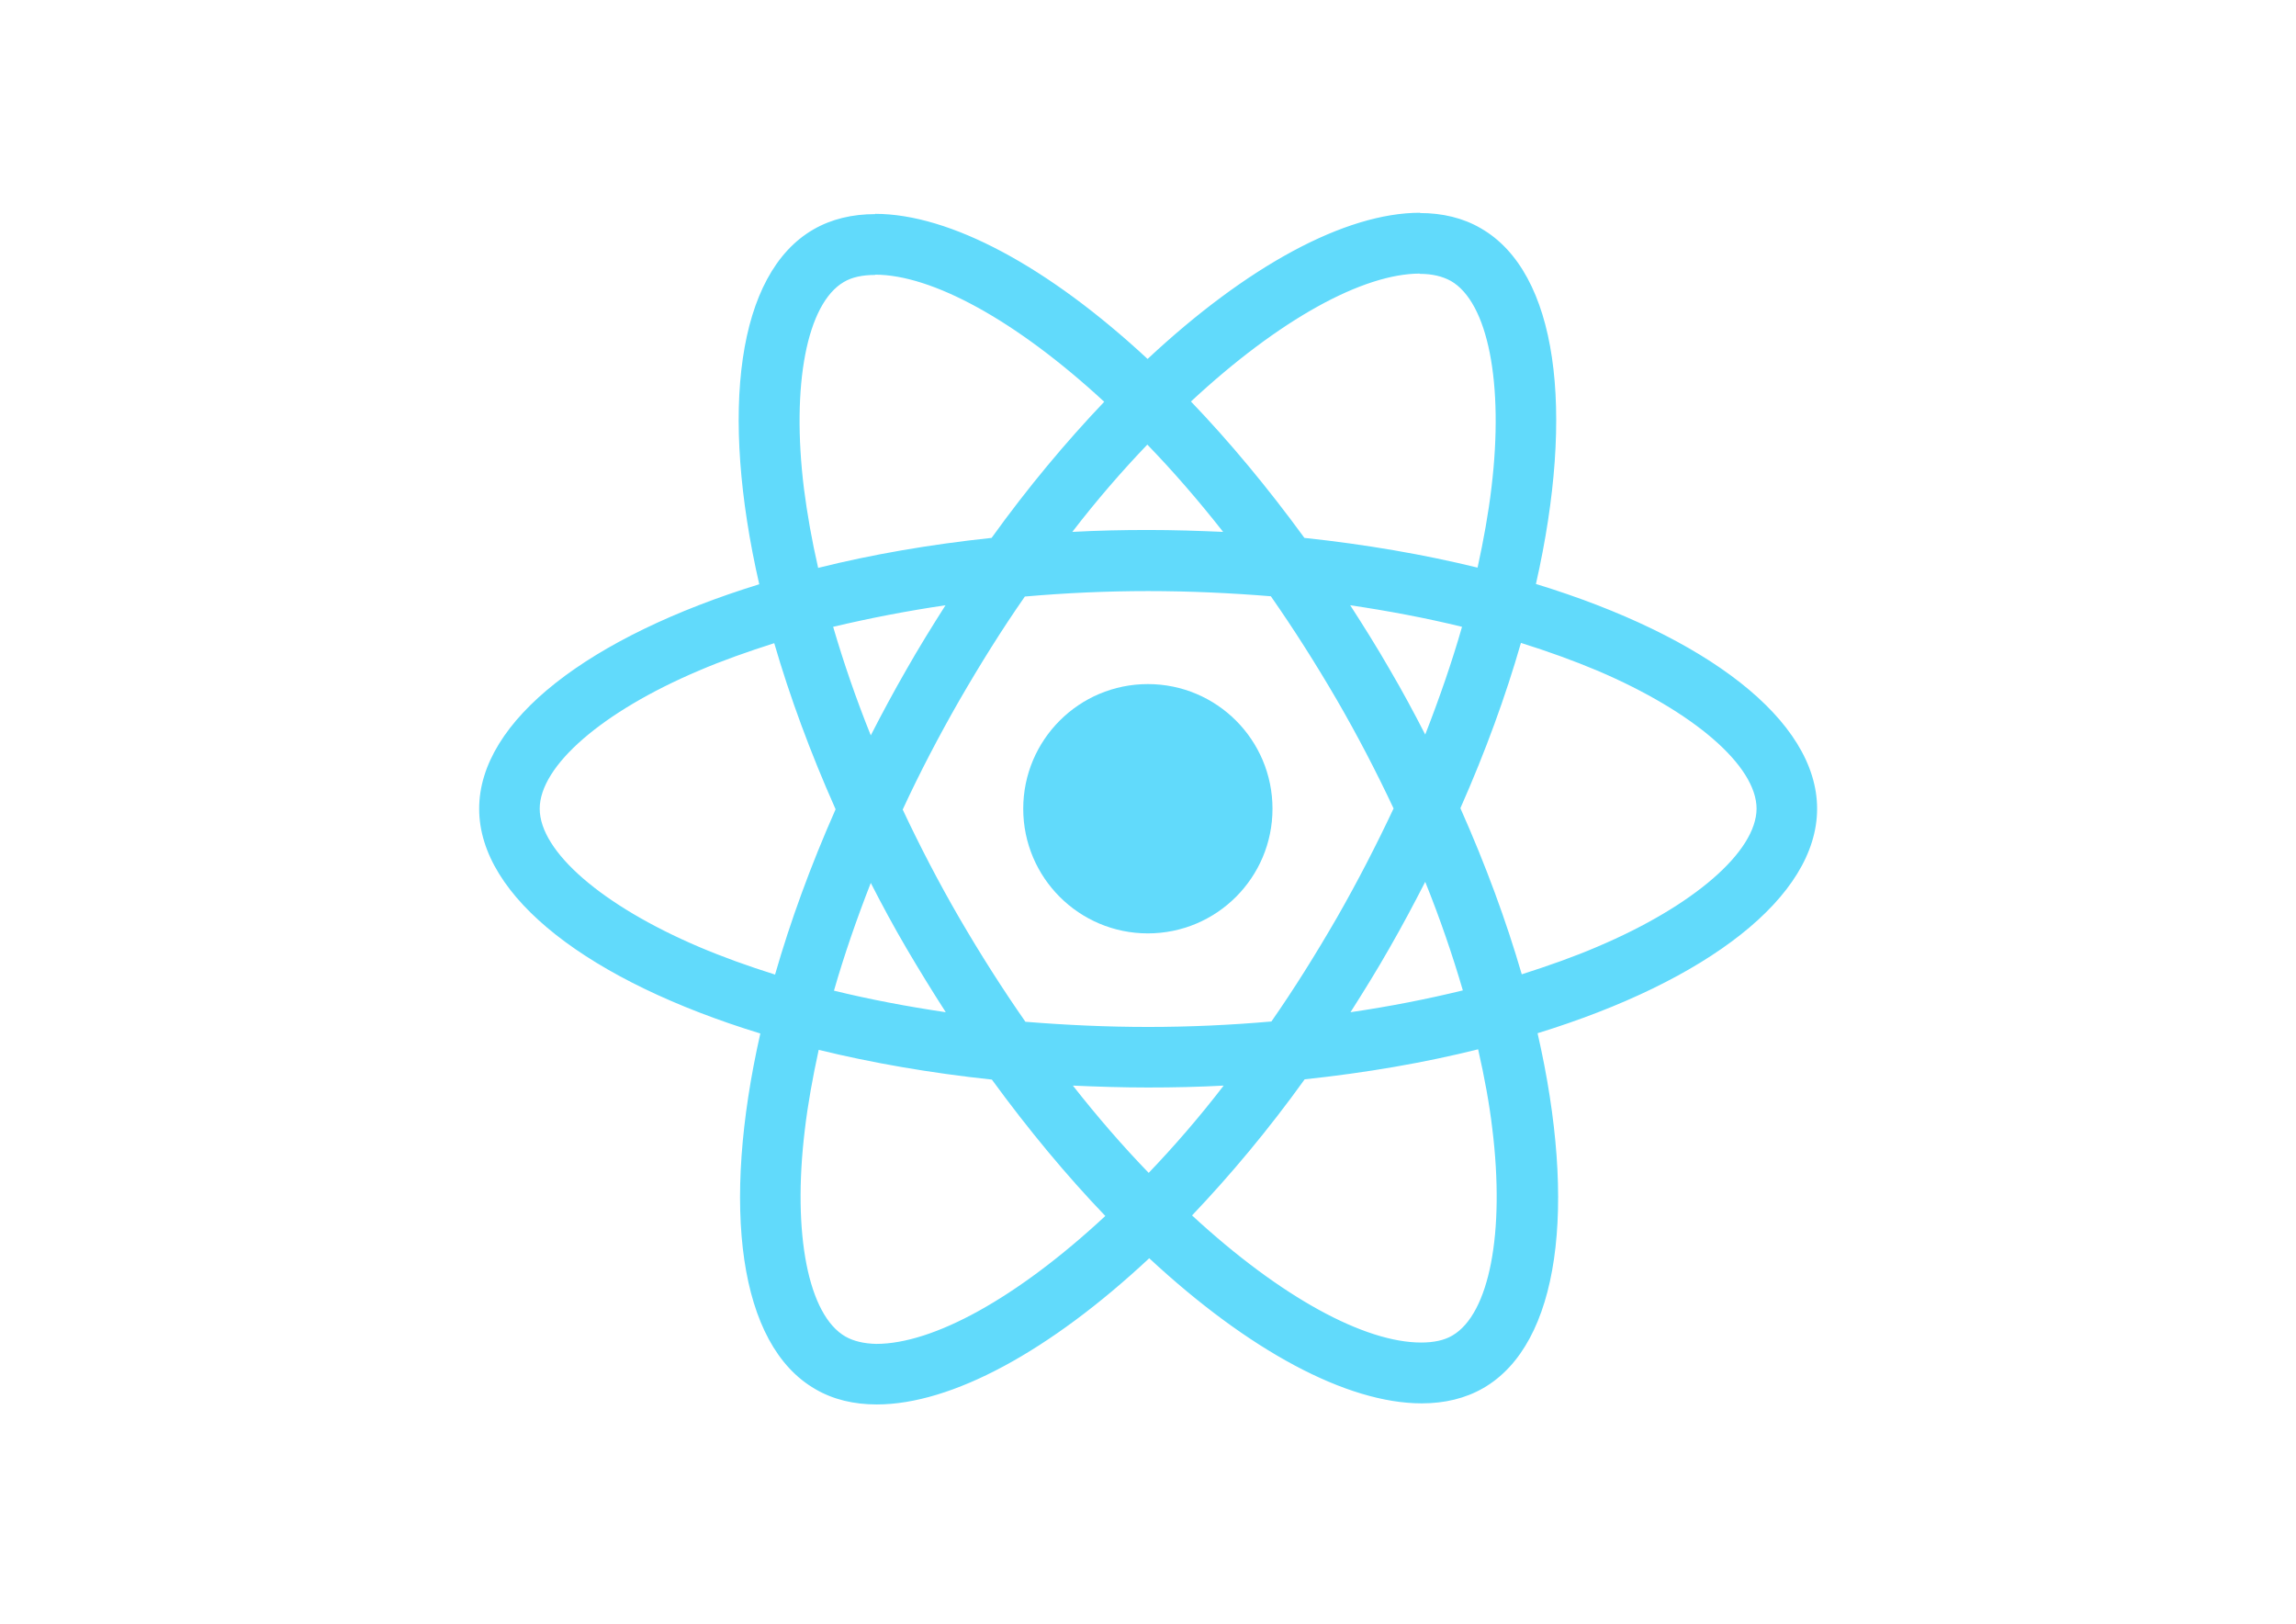
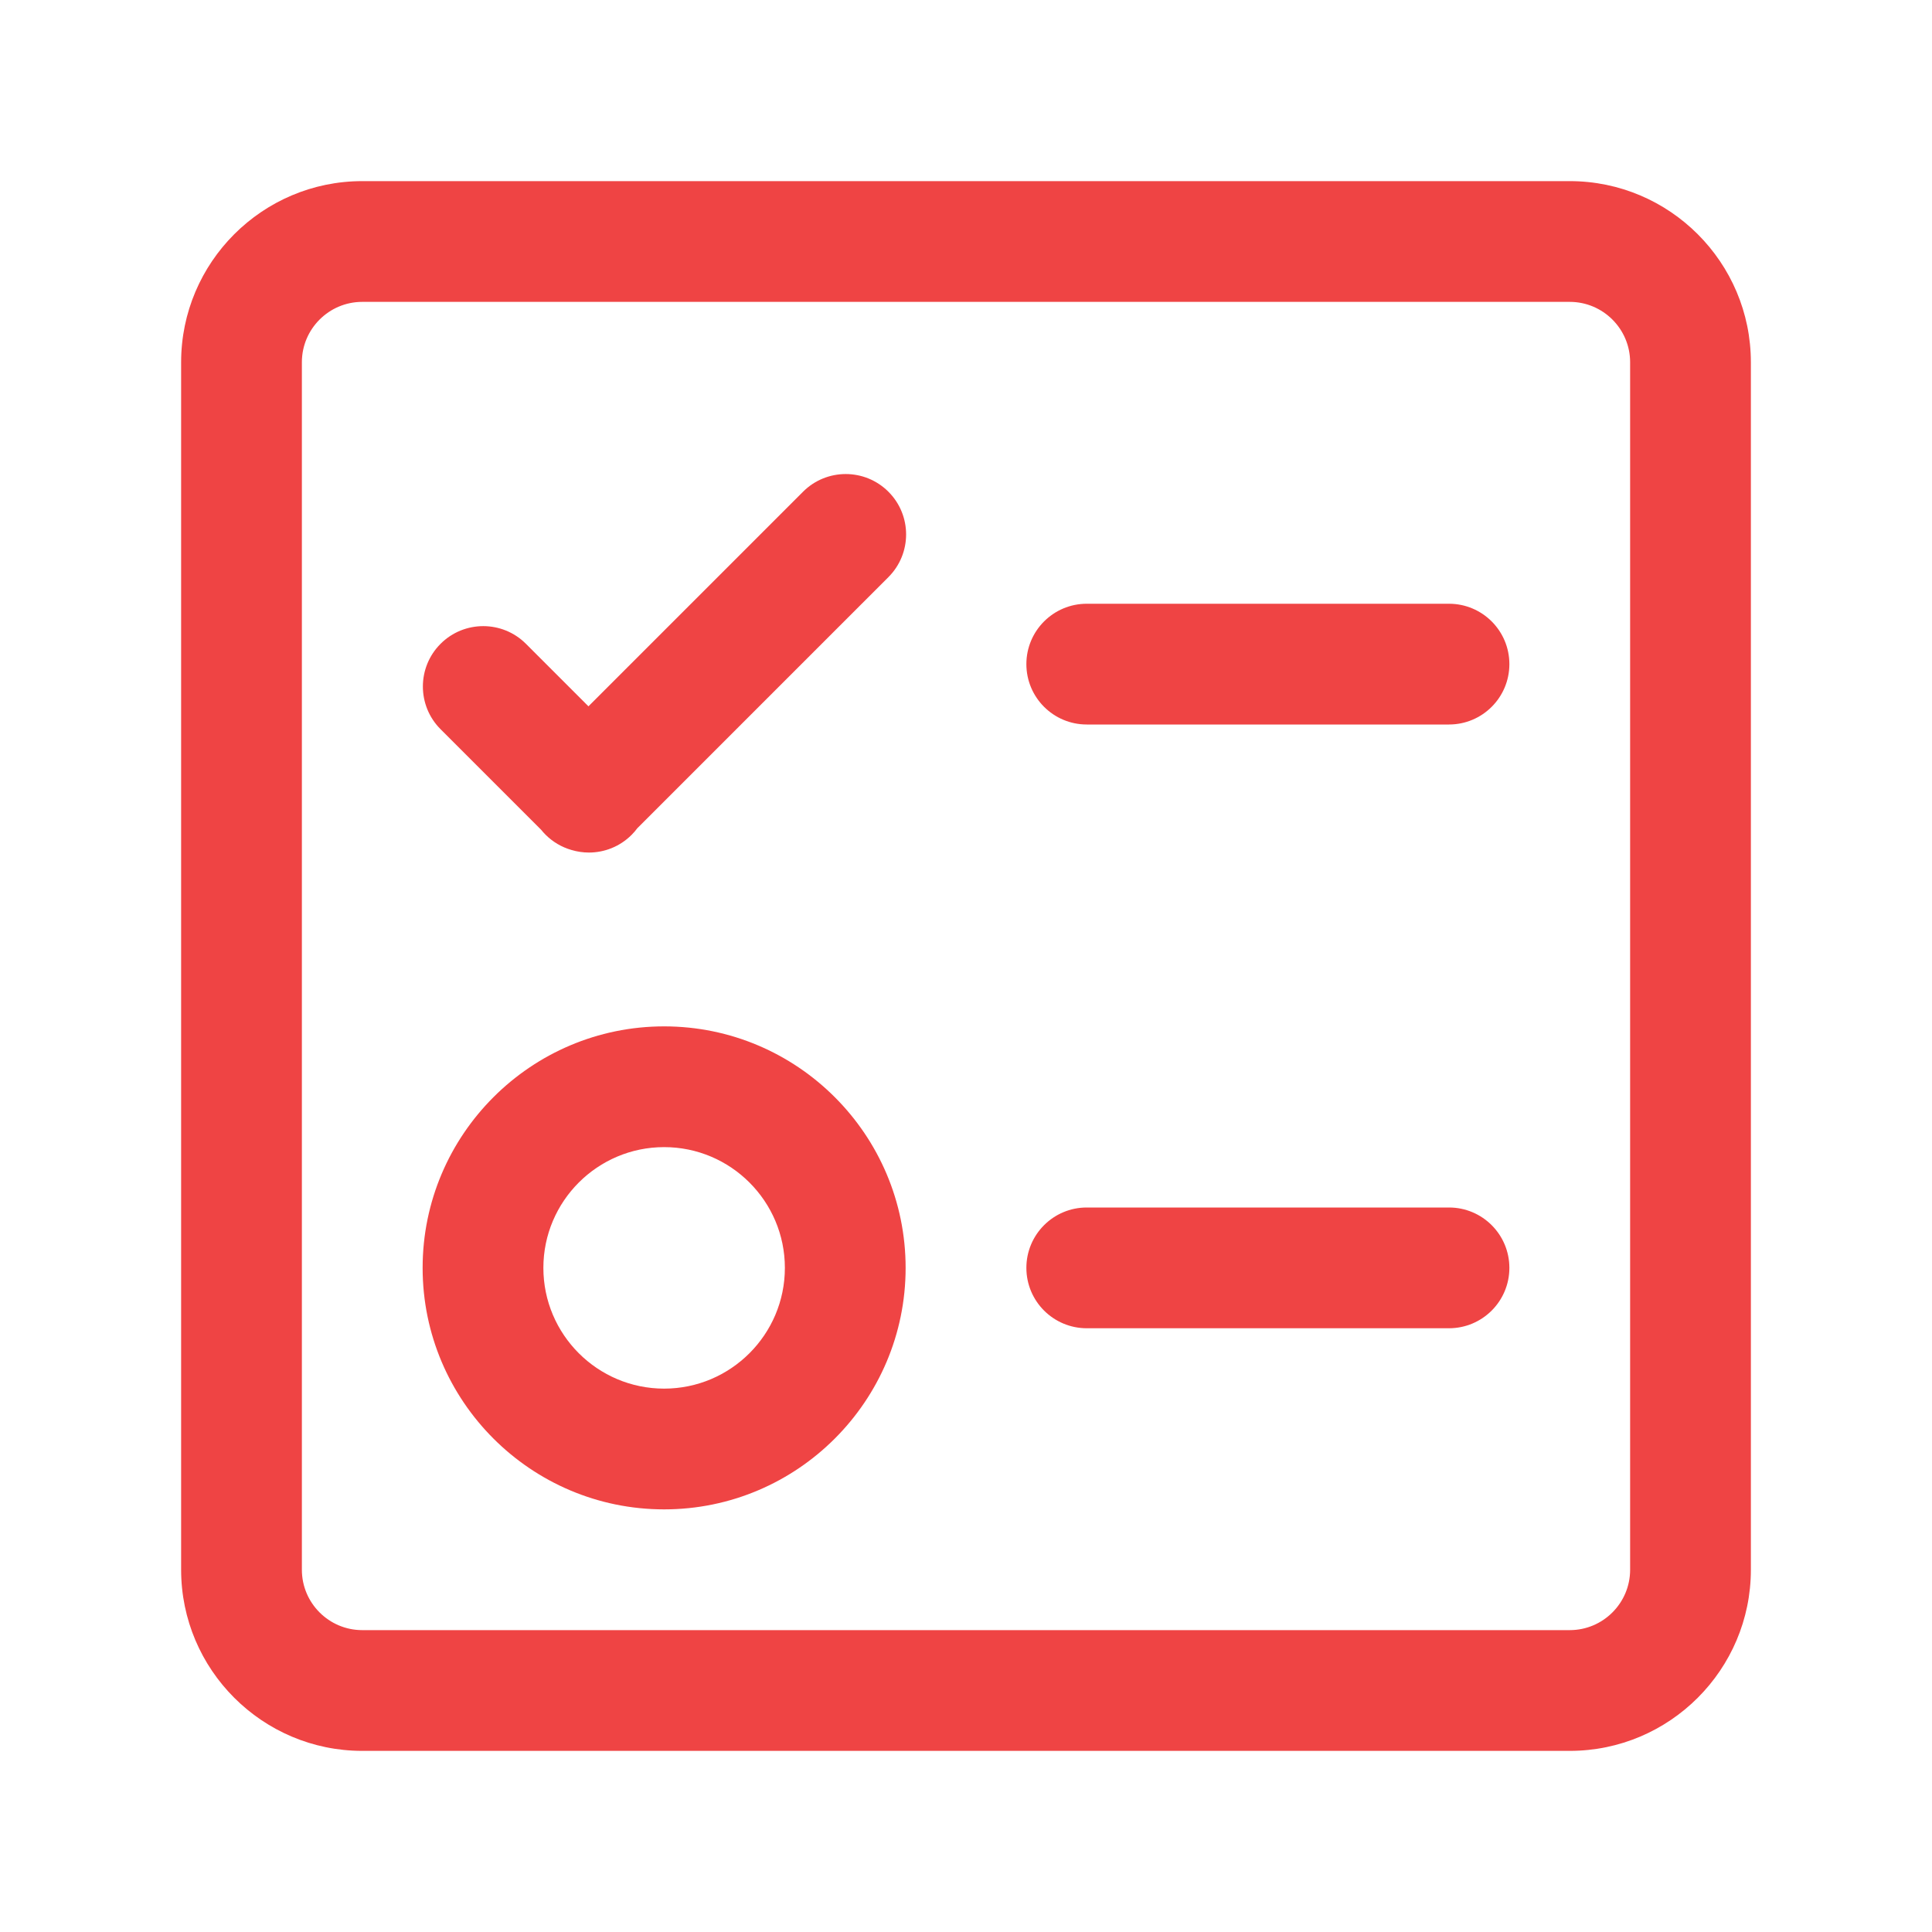
- <svg xmlns="http://www.w3.org/2000/svg" viewBox="0 0 841.9 595.3">
-   <g fill="#61DAFB">
-     <path d="M666.3 296.5c0-32.5-40.7-63.3-103.1-82.4 14.4-63.6 8-114.2-20.2-130.4-6.5-3.8-14.1-5.6-22.4-5.6v22.3c4.6 0 8.3.9 11.4 2.6 13.6 7.8 19.5 37.5 14.9 75.7-1.1 9.4-2.9 19.3-5.1 29.4-19.6-4.8-41-8.5-63.5-10.9-13.5-18.5-27.5-35.3-41.6-50 32.6-30.3 63.2-46.9 84-46.9V78c-27.5 0-63.5 19.6-99.9 53.6-36.4-33.8-72.4-53.2-99.9-53.2v22.3c20.7 0 51.4 16.5 84 46.6-14 14.7-28 31.4-41.3 49.9-22.6 2.4-44 6.1-63.6 11-2.3-10-4-19.7-5.2-29-4.7-38.2 1.1-67.9 14.6-75.8 3-1.8 6.9-2.6 11.5-2.6V78.5c-8.4 0-16 1.8-22.6 5.6-28.1 16.2-34.4 66.7-19.9 130.1-62.2 19.2-102.7 49.9-102.7 82.3 0 32.5 40.7 63.3 103.1 82.4-14.4 63.6-8 114.2 20.2 130.4 6.5 3.8 14.1 5.6 22.5 5.6 27.5 0 63.5-19.6 99.9-53.6 36.4 33.8 72.4 53.2 99.9 53.2 8.4 0 16-1.8 22.6-5.6 28.1-16.2 34.4-66.7 19.9-130.1 62-19.1 102.5-49.9 102.5-82.3zm-130.2-66.7c-3.7 12.9-8.3 26.2-13.5 39.5-4.1-8-8.4-16-13.1-24-4.6-8-9.5-15.8-14.4-23.4 14.2 2.1 27.9 4.7 41 7.9zm-45.8 106.5c-7.8 13.5-15.8 26.3-24.1 38.2-14.9 1.3-30 2-45.2 2-15.1 0-30.2-.7-45-1.9-8.3-11.9-16.4-24.6-24.2-38-7.6-13.1-14.5-26.4-20.8-39.8 6.2-13.4 13.2-26.8 20.7-39.9 7.8-13.5 15.8-26.3 24.1-38.2 14.9-1.3 30-2 45.2-2 15.1 0 30.2.7 45 1.9 8.3 11.9 16.4 24.6 24.2 38 7.6 13.1 14.5 26.4 20.8 39.8-6.3 13.4-13.2 26.8-20.7 39.9zm32.3-13c5.4 13.4 10 26.8 13.8 39.8-13.1 3.2-26.9 5.9-41.2 8 4.9-7.7 9.8-15.6 14.4-23.7 4.6-8 8.9-16.1 13-24.1zM421.2 430c-9.3-9.6-18.6-20.3-27.8-32 9 .4 18.2.7 27.5.7 9.4 0 18.7-.2 27.8-.7-9 11.7-18.3 22.4-27.5 32zm-74.4-58.9c-14.2-2.1-27.9-4.7-41-7.9 3.7-12.9 8.3-26.2 13.5-39.5 4.1 8 8.4 16 13.1 24 4.7 8 9.5 15.8 14.4 23.4zM420.7 163c9.3 9.6 18.6 20.3 27.8 32-9-.4-18.2-.7-27.5-.7-9.4 0-18.7.2-27.8.7 9-11.7 18.3-22.4 27.5-32zm-74 58.9c-4.9 7.7-9.8 15.6-14.4 23.7-4.6 8-8.9 16-13 24-5.4-13.4-10-26.8-13.8-39.8 13.1-3.1 26.9-5.8 41.2-7.9zm-90.5 125.2c-35.4-15.1-58.3-34.9-58.3-50.6 0-15.7 22.9-35.6 58.3-50.6 8.6-3.7 18-7 27.7-10.1 5.7 19.6 13.2 40 22.5 60.9-9.2 20.8-16.6 41.1-22.2 60.6-9.9-3.1-19.3-6.5-28-10.2zM310 490c-13.6-7.8-19.5-37.5-14.9-75.7 1.1-9.4 2.9-19.3 5.1-29.4 19.6 4.8 41 8.5 63.5 10.9 13.5 18.5 27.5 35.3 41.6 50-32.6 30.3-63.2 46.9-84 46.9-4.5-.1-8.3-1-11.3-2.7zm237.2-76.2c4.7 38.2-1.1 67.9-14.6 75.8-3 1.8-6.9 2.6-11.5 2.6-20.7 0-51.4-16.5-84-46.6 14-14.7 28-31.4 41.3-49.9 22.6-2.4 44-6.1 63.6-11 2.3 10.1 4.1 19.8 5.2 29.1zm38.5-66.7c-8.6 3.7-18 7-27.7 10.1-5.7-19.6-13.2-40-22.5-60.9 9.2-20.8 16.6-41.1 22.2-60.6 9.9 3.1 19.3 6.5 28.1 10.2 35.4 15.1 58.3 34.9 58.3 50.6-.1 15.7-23 35.6-58.4 50.6zM320.8 78.4z" />
-     <circle cx="420.9" cy="296.5" r="45.7" />
-     <path d="M520.5 78.1z" />
-   </g>
+ <svg xmlns="http://www.w3.org/2000/svg" t="1650955543197" class="icon" viewBox="0 0 1024 1024" version="1.1" p-id="8271" width="200" height="200">
+   <path d="M832 96H192c-52.935 0-96 43.065-96 96v640c0 52.935 43.065 96 96 96h640c52.935 0 96-43.065 96-96V192c0-52.935-43.065-96-96-96z m32 736c0 17.645-14.355 32-32 32H192c-17.645 0-32-14.355-32-32V192c0-17.645 14.355-32 32-32h640c17.645 0 32 14.355 32 32v640z" p-id="8272" fill="#ef4444" />
+   <path d="M352 544c-70.58 0-128 57.421-128 128s57.42 128 128 128 128-57.421 128-128-57.42-128-128-128z m0 192c-35.29 0-64-28.71-64-64s28.71-64 64-64 64 28.71 64 64-28.71 64-64 64zM425.627 260.627L311.89 374.365l-33.127-33.127c-12.497-12.497-32.758-12.497-45.255 0s-12.497 32.758 0 45.255l53.301 53.301c0.719 0.893 1.49 1.759 2.319 2.589a31.847 31.847 0 0 0 13.748 8.117 32.088 32.088 0 0 0 9.26 1.366c8.189 0 16.379-3.124 22.627-9.373a32.28 32.28 0 0 0 3.078-3.568l133.042-133.042c12.497-12.497 12.497-32.758 0-45.255-12.498-12.498-32.758-12.498-45.256-0.001zM768 320H576c-17.673 0-32 14.327-32 32 0 17.673 14.327 32 32 32h192c17.673 0 32-14.327 32-32 0-17.673-14.327-32-32-32zM768 640H576c-17.673 0-32 14.327-32 32 0 17.673 14.327 32 32 32h192c17.673 0 32-14.327 32-32 0-17.673-14.327-32-32-32z" p-id="8273" fill="#ef4444" />
</svg>
